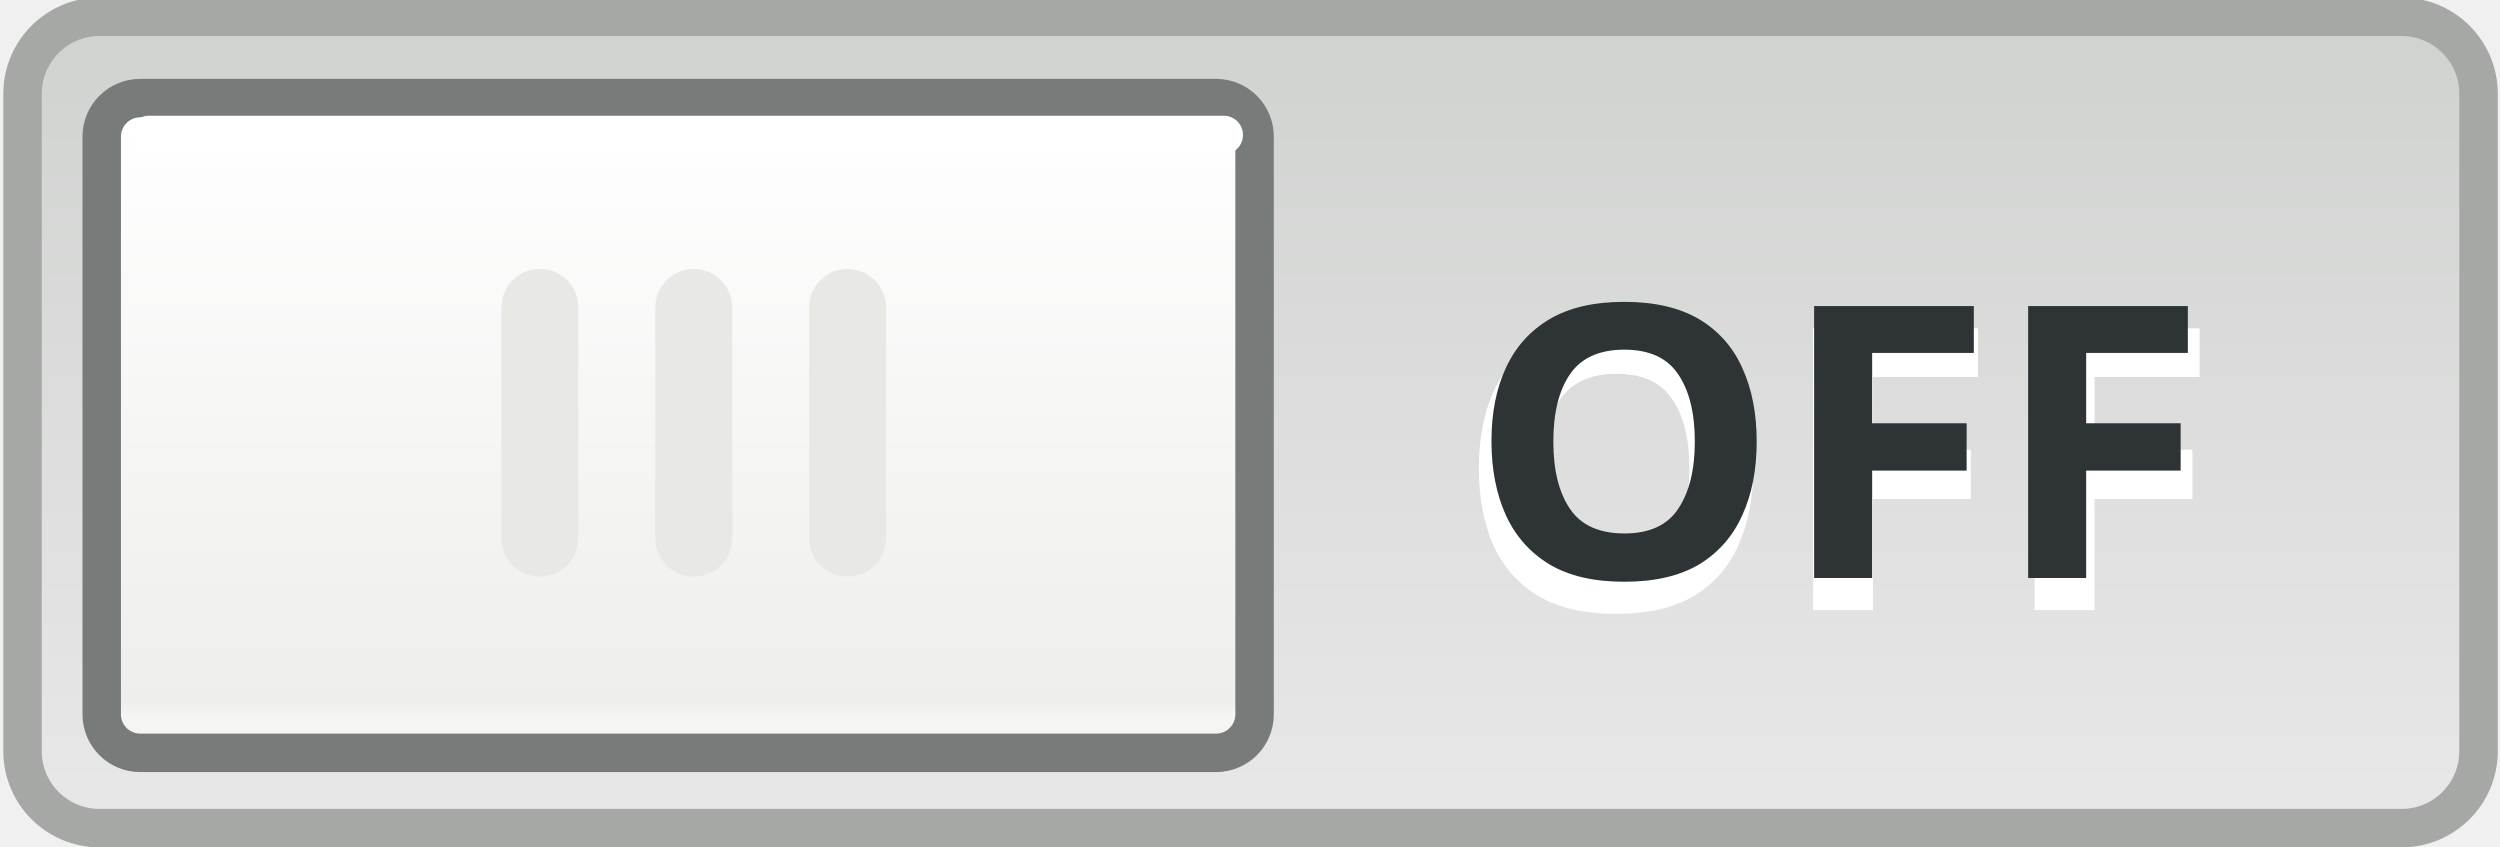
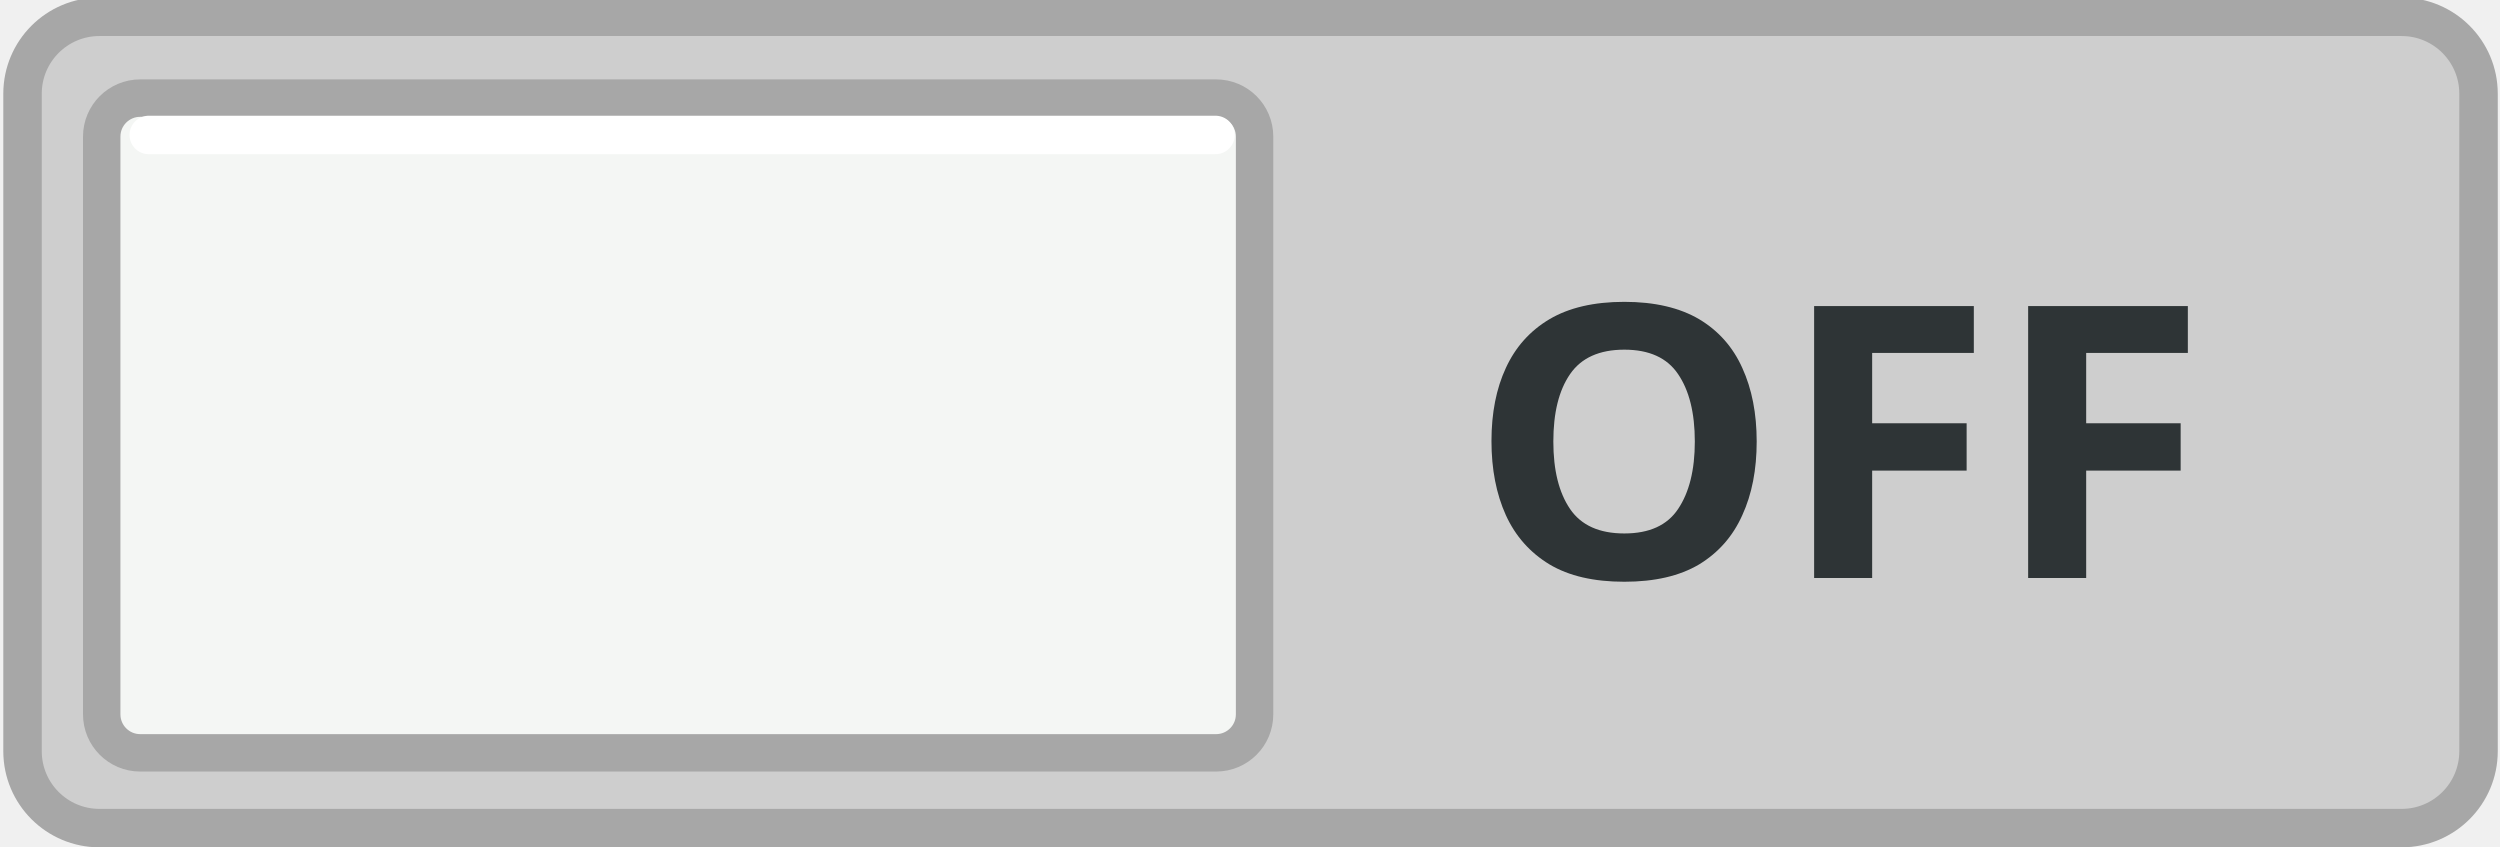
<svg xmlns="http://www.w3.org/2000/svg" xmlns:xlink="http://www.w3.org/1999/xlink" width="65" height="22" id="svg10865" version="1.1">
  <defs id="defs10867">
-     <linearGradient xlink:href="#linearGradient62852-6-5" id="linearGradient62981-1-1" gradientUnits="userSpaceOnUse" gradientTransform="matrix(0.8563995,0,0,0.8105964,27.8104,92.06973)" x1="740" y1="486.105" x2="740" y2="505.32" />
    <linearGradient id="linearGradient62852-6-5">
      <stop id="stop62854-6-7" offset="0" style="stop-color:#ffffff;stop-opacity:1" />
      <stop style="stop-color:#eeeeec;stop-opacity:1" offset="0.977" id="stop62858-8-0" />
      <stop id="stop62860-5-3" offset="1" style="stop-color:#f5f5f4;stop-opacity:1" />
    </linearGradient>
    <linearGradient id="linearGradient62821-5-8">
      <stop id="stop62823-2-4" offset="0" style="stop-color:#d1d3d1;stop-opacity:1;" />
      <stop id="stop62825-3-8" offset="1" style="stop-color:#ebebeb;stop-opacity:1;" />
    </linearGradient>
    <linearGradient id="linearGradient62852-6-5-3">
      <stop id="stop62854-6-7-6" offset="0" style="stop-color:#ffffff;stop-opacity:1" />
      <stop style="stop-color:#eeeeec;stop-opacity:1" offset="0.977" id="stop62858-8-0-3" />
      <stop id="stop62860-5-3-9" offset="1" style="stop-color:#f5f5f4;stop-opacity:1" />
    </linearGradient>
-     <linearGradient xlink:href="#linearGradient62821-5-8-1" id="linearGradient62864-0-3-1" gradientUnits="userSpaceOnUse" gradientTransform="matrix(1.306667,0,0,1,-197.6467,0)" x1="702.59" y1="484.494" x2="702.59" y2="507.427" />
    <linearGradient id="linearGradient62821-5-8-1">
      <stop id="stop62823-2-4-2" offset="0" style="stop-color:#d1d3d1;stop-opacity:1;" />
      <stop id="stop62825-3-8-9" offset="1" style="stop-color:#ebebeb;stop-opacity:1;" />
    </linearGradient>
    <linearGradient y2="507.427" x2="702.59" y1="484.494" x1="702.59" gradientTransform="matrix(1.306667,0,0,1,-841.6467,-483)" gradientUnits="userSpaceOnUse" id="linearGradient11647" xlink:href="#linearGradient62821-5-8-1" />
+     <linearGradient xlink:href="#linearGradient5378-2-5-9-9-0-80-7-6-8-4-5-7-3-6-2-9" id="linearGradient65582" gradientUnits="userSpaceOnUse" gradientTransform="matrix(0.5250827,0,0,0.7214484,620.1609,156.4917)" x1="207.172" y1="497.396" x2="207.172" y2="531.487" />
+     <linearGradient id="linearGradient5378-2-5-9-9-0-80-7-6-8-4-5-7-3-6-2-9">
+       <stop style="stop-color:#f4f6f4;stop-opacity:1" offset="0" id="stop5380-6-1-1-9-3-6-3-6-45-6-4-4-9-9-8-9" />
+       <stop style="stop-color:#d7dad7;stop-opacity:1" offset="1" id="stop5382-06-3-6-4-2-4-6-8-0-9-6-8-7-7-6-7" />
+     </linearGradient>
  </defs>
  <g id="layer1" transform="translate(0,-1030.362)">
    <g style="display:inline" id="g62929" transform="translate(-643.9142,517.2989)">
-       <g transform="translate(0,30)" id="g62931">
-         <rect style="fill:url(#linearGradient62864-0-3-1);fill-opacity:1;stroke:#a6a8a6;stroke-width:1;stroke-linecap:round;stroke-miterlimit:4;stroke-opacity:1;stroke-dasharray:none;color:#000000;color-interpolation:sRGB;color-interpolation-filters:linearRGB;fill-rule:nonzero;stroke-linejoin:miter;stroke-dashoffset:0;marker:none;visibility:visible;display:inline;overflow:visible;enable-background:accumulate;clip-rule:nonzero" id="rect62935" width="63.856" height="21.094" x="644.5" y="483.5" rx="2" ry="2" />
-         <rect style="fill:url(#linearGradient62981-1-1);fill-opacity:1;stroke:#777b7a;stroke-width:1;stroke-linecap:round;stroke-miterlimit:4;stroke-opacity:1;stroke-dasharray:none;display:inline" id="rect62937" width="29.974" height="17.023" x="646.559" y="485.614" rx="1" ry="1" />
-         <g transform="translate(-38.04867,-1.944544)" id="g62939">
-           <rect ry="1" rx="1" y="492" x="695" height="8" width="2" id="rect62941" style="fill:#e8e8e5;fill-opacity:1;stroke:none;display:inline" />
-           <rect ry="1" rx="1" y="492" x="699" height="8" width="2" id="rect62943" style="fill:#e8e8e5;fill-opacity:1;stroke:none;display:inline" />
-           <rect ry="1" rx="1" y="492" x="703" height="8" width="2" id="rect62945" style="fill:#e8e8e5;fill-opacity:1;stroke:none;display:inline" />
-         </g>
-         <path id="path62947" d="m 647.786,486.572 27.946,0" style="fill:none;stroke:#ffffff;stroke-width:1px;stroke-linecap:round;stroke-linejoin:miter;stroke-opacity:1" />
+       <g style="display:inline" transform="translate(0,30)" id="g62931">
+         <rect style="color:#000000;clip-rule:nonzero;display:inline;overflow:visible;visibility:visible;opacity:1;isolation:auto;mix-blend-mode:normal;color-interpolation:sRGB;color-interpolation-filters:linearRGB;solid-color:#000000;solid-opacity:1;fill:#cecece;fill-opacity:1;fill-rule:nonzero;stroke:#a7a7a7;stroke-width:1;stroke-linecap:butt;stroke-linejoin:miter;stroke-miterlimit:4;stroke-dasharray:none;stroke-dashoffset:0;stroke-opacity:1;marker:none;marker-start:none;marker-mid:none;marker-end:none;paint-order:normal;color-rendering:auto;image-rendering:auto;shape-rendering:auto;text-rendering:auto;enable-background:new" id="rect62935" width="63.856" height="21.094" x="644.5" y="483.5" rx="2" ry="2" />
+         <rect style="color:#000000;clip-rule:nonzero;display:inline;overflow:visible;visibility:visible;opacity:1;isolation:auto;mix-blend-mode:normal;color-interpolation:sRGB;color-interpolation-filters:linearRGB;solid-color:#000000;solid-opacity:1;fill:url(#linearGradient65582);fill-opacity:1;fill-rule:nonzero;stroke:#a7a7a7;stroke-width:0.973;stroke-linecap:butt;stroke-linejoin:miter;stroke-miterlimit:4;stroke-dasharray:none;stroke-dashoffset:0;stroke-opacity:1;marker:none;marker-start:none;marker-mid:none;marker-end:none;paint-order:normal;color-rendering:auto;image-rendering:auto;shape-rendering:auto;text-rendering:auto;enable-background:accumulate" id="rect62937" width="29.974" height="17.023" x="646.559" y="485.614" rx="1" ry="1" />
+         <g transform="translate(-38.04867,-1.944544)" id="g62939" />
+         <path id="path62947" d="m 647.782,486.572 27.735,0" style="fill:none;stroke:#ffffff;stroke-width:1px;stroke-linecap:round;stroke-linejoin:miter;stroke-opacity:1" />
      </g>
      <g id="g11665" transform="matrix(0.789061,0,0,0.789061,167.7881,111.5784)">
-         <text xml:space="preserve" style="font-size:13.148px;font-style:normal;font-variant:normal;font-weight:bold;font-stretch:normal;line-height:125%;letter-spacing:0px;word-spacing:0px;fill:#ffffff;fill-opacity:1;stroke:none;display:inline;font-family:Cantarell;-inkscape-font-specification:Cantarell Bold" x="644.023" y="534.947" id="text62949-7" transform="scale(1.011398,0.9887308)">
-           <tspan id="tspan62951-7" x="644.023" y="534.947">OFF</tspan>
-         </text>
        <text xml:space="preserve" style="font-size:12.696px;font-style:normal;font-variant:normal;font-weight:bold;font-stretch:normal;line-height:125%;letter-spacing:0px;word-spacing:0px;fill:#2e3436;fill-opacity:1;stroke:none;font-family:Cantarell;-inkscape-font-specification:Cantarell Bold" x="644.464" y="533.872" id="text62949" transform="scale(1.011398,0.9887308)">
          <tspan id="tspan62951" x="644.464" y="533.872">OFF</tspan>
        </text>
      </g>
    </g>
  </g>
</svg>
